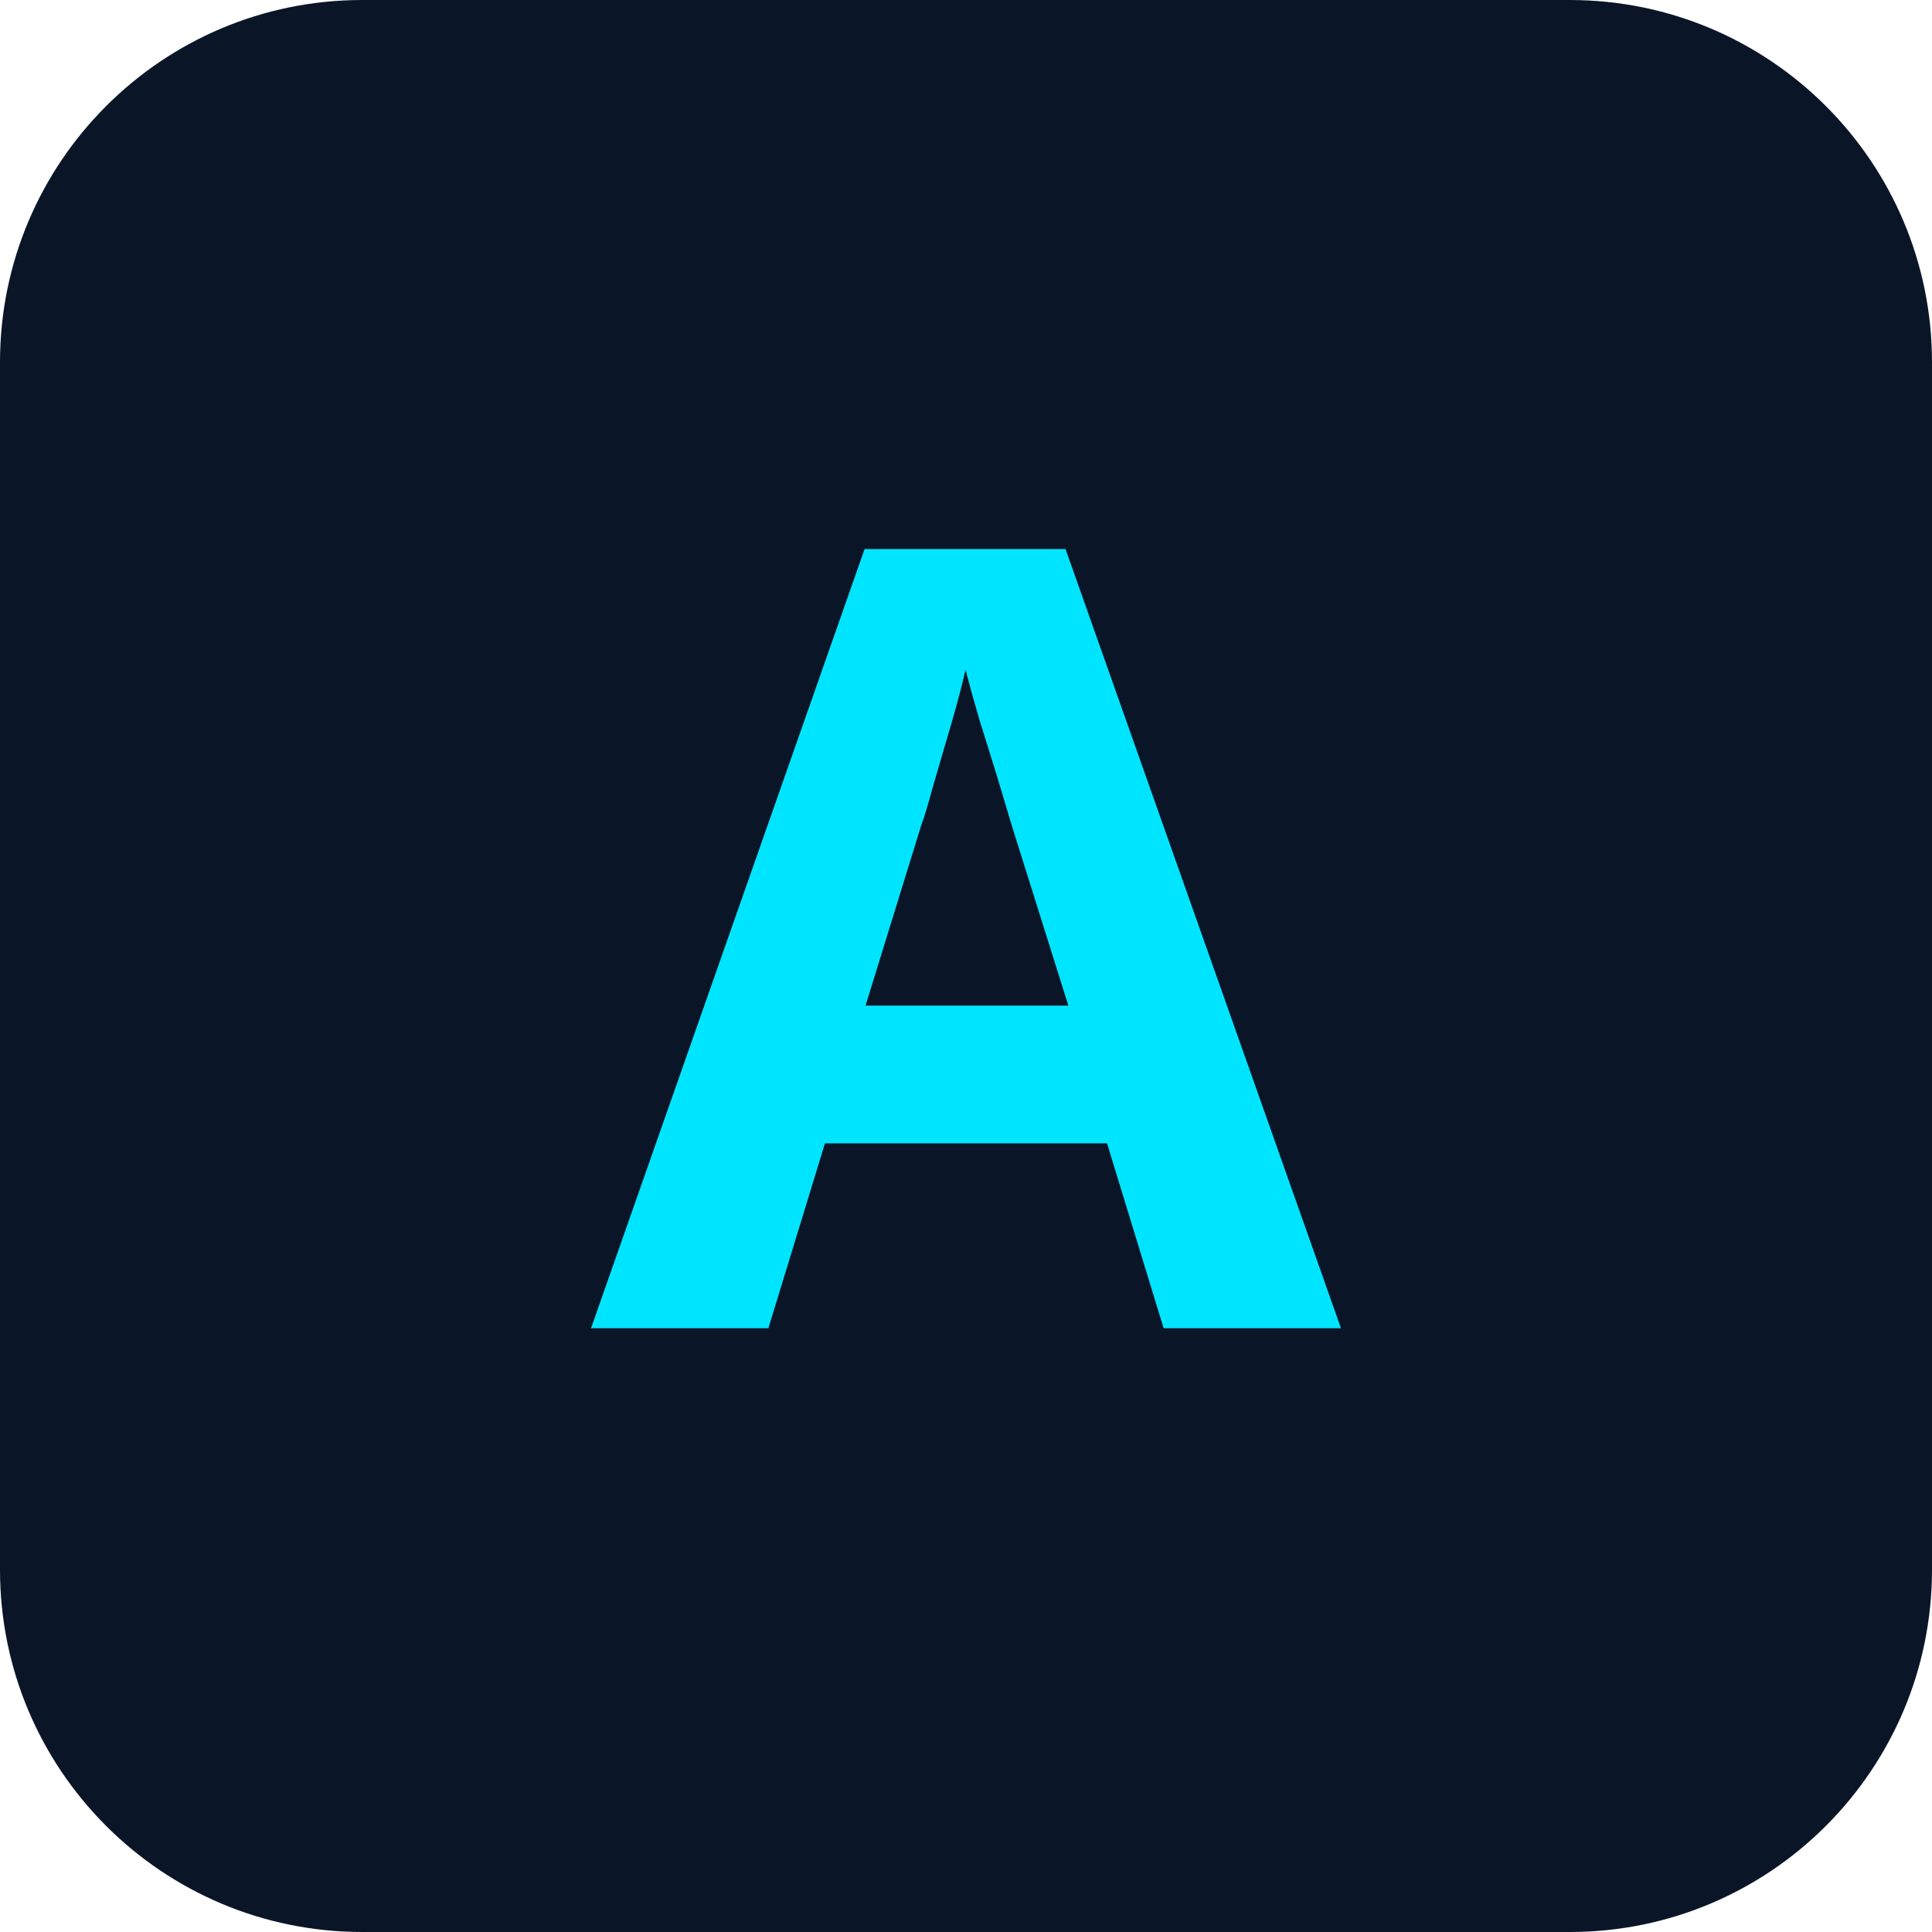
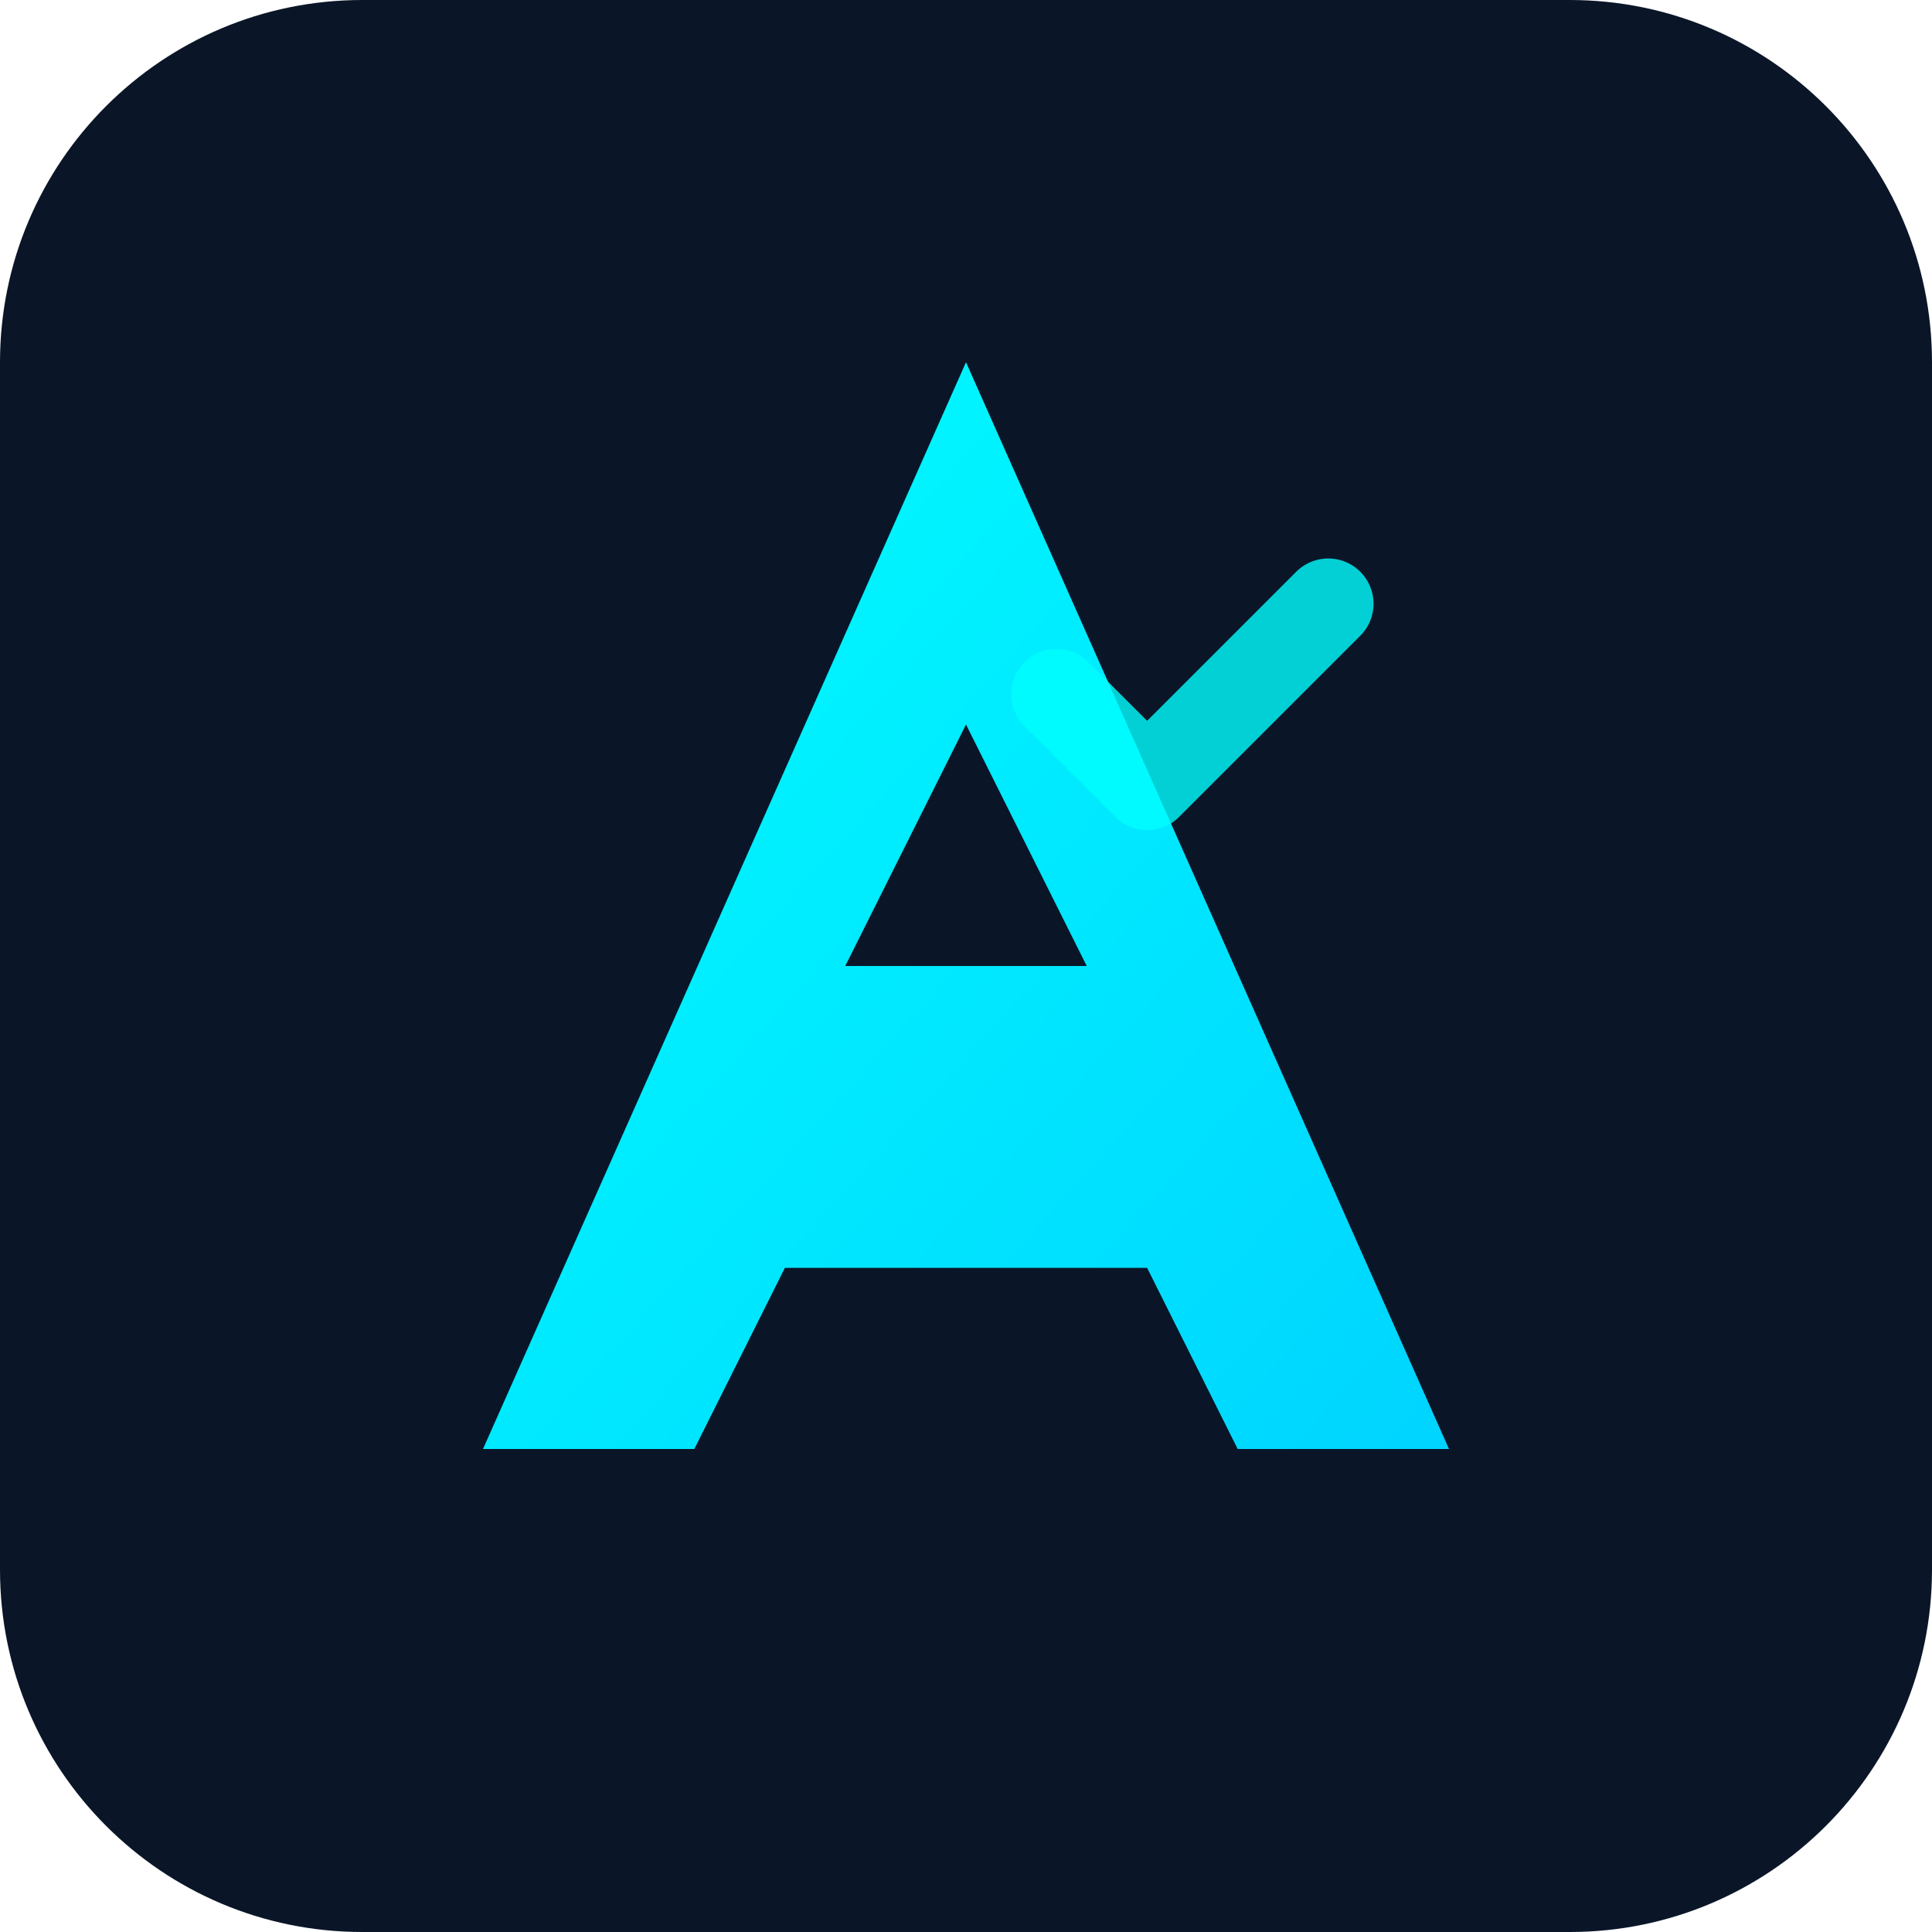
<svg xmlns="http://www.w3.org/2000/svg" viewBox="0 0 32 32">
+   <defs>
+     <linearGradient id="glow" x1="0%" y1="0%" x2="100%" y2="100%">
+       <stop offset="0%" stop-color="#00ffff" />
+       <stop offset="100%" stop-color="#00d4ff" />
+     </linearGradient>
+   </defs>
  <rect width="32" height="32" rx="6" fill="#0a1628" />
-   <text x="16" y="22" text-anchor="middle" font-family="system-ui,sans-serif" font-weight="700" font-size="18" fill="#00E5FF">A</text>
+   <path d="M16 6L8 24h3.5l1.5-3h6l1.5 3H24L16 6zm0 6l2 4h-4l2-4z" fill="url(#glow)" />
+   <path d="M22 10l-3 3-1.5-1.5" stroke="#00ffff" stroke-width="1.5" stroke-linecap="round" stroke-linejoin="round" fill="none" opacity="0.8" />
</svg>
